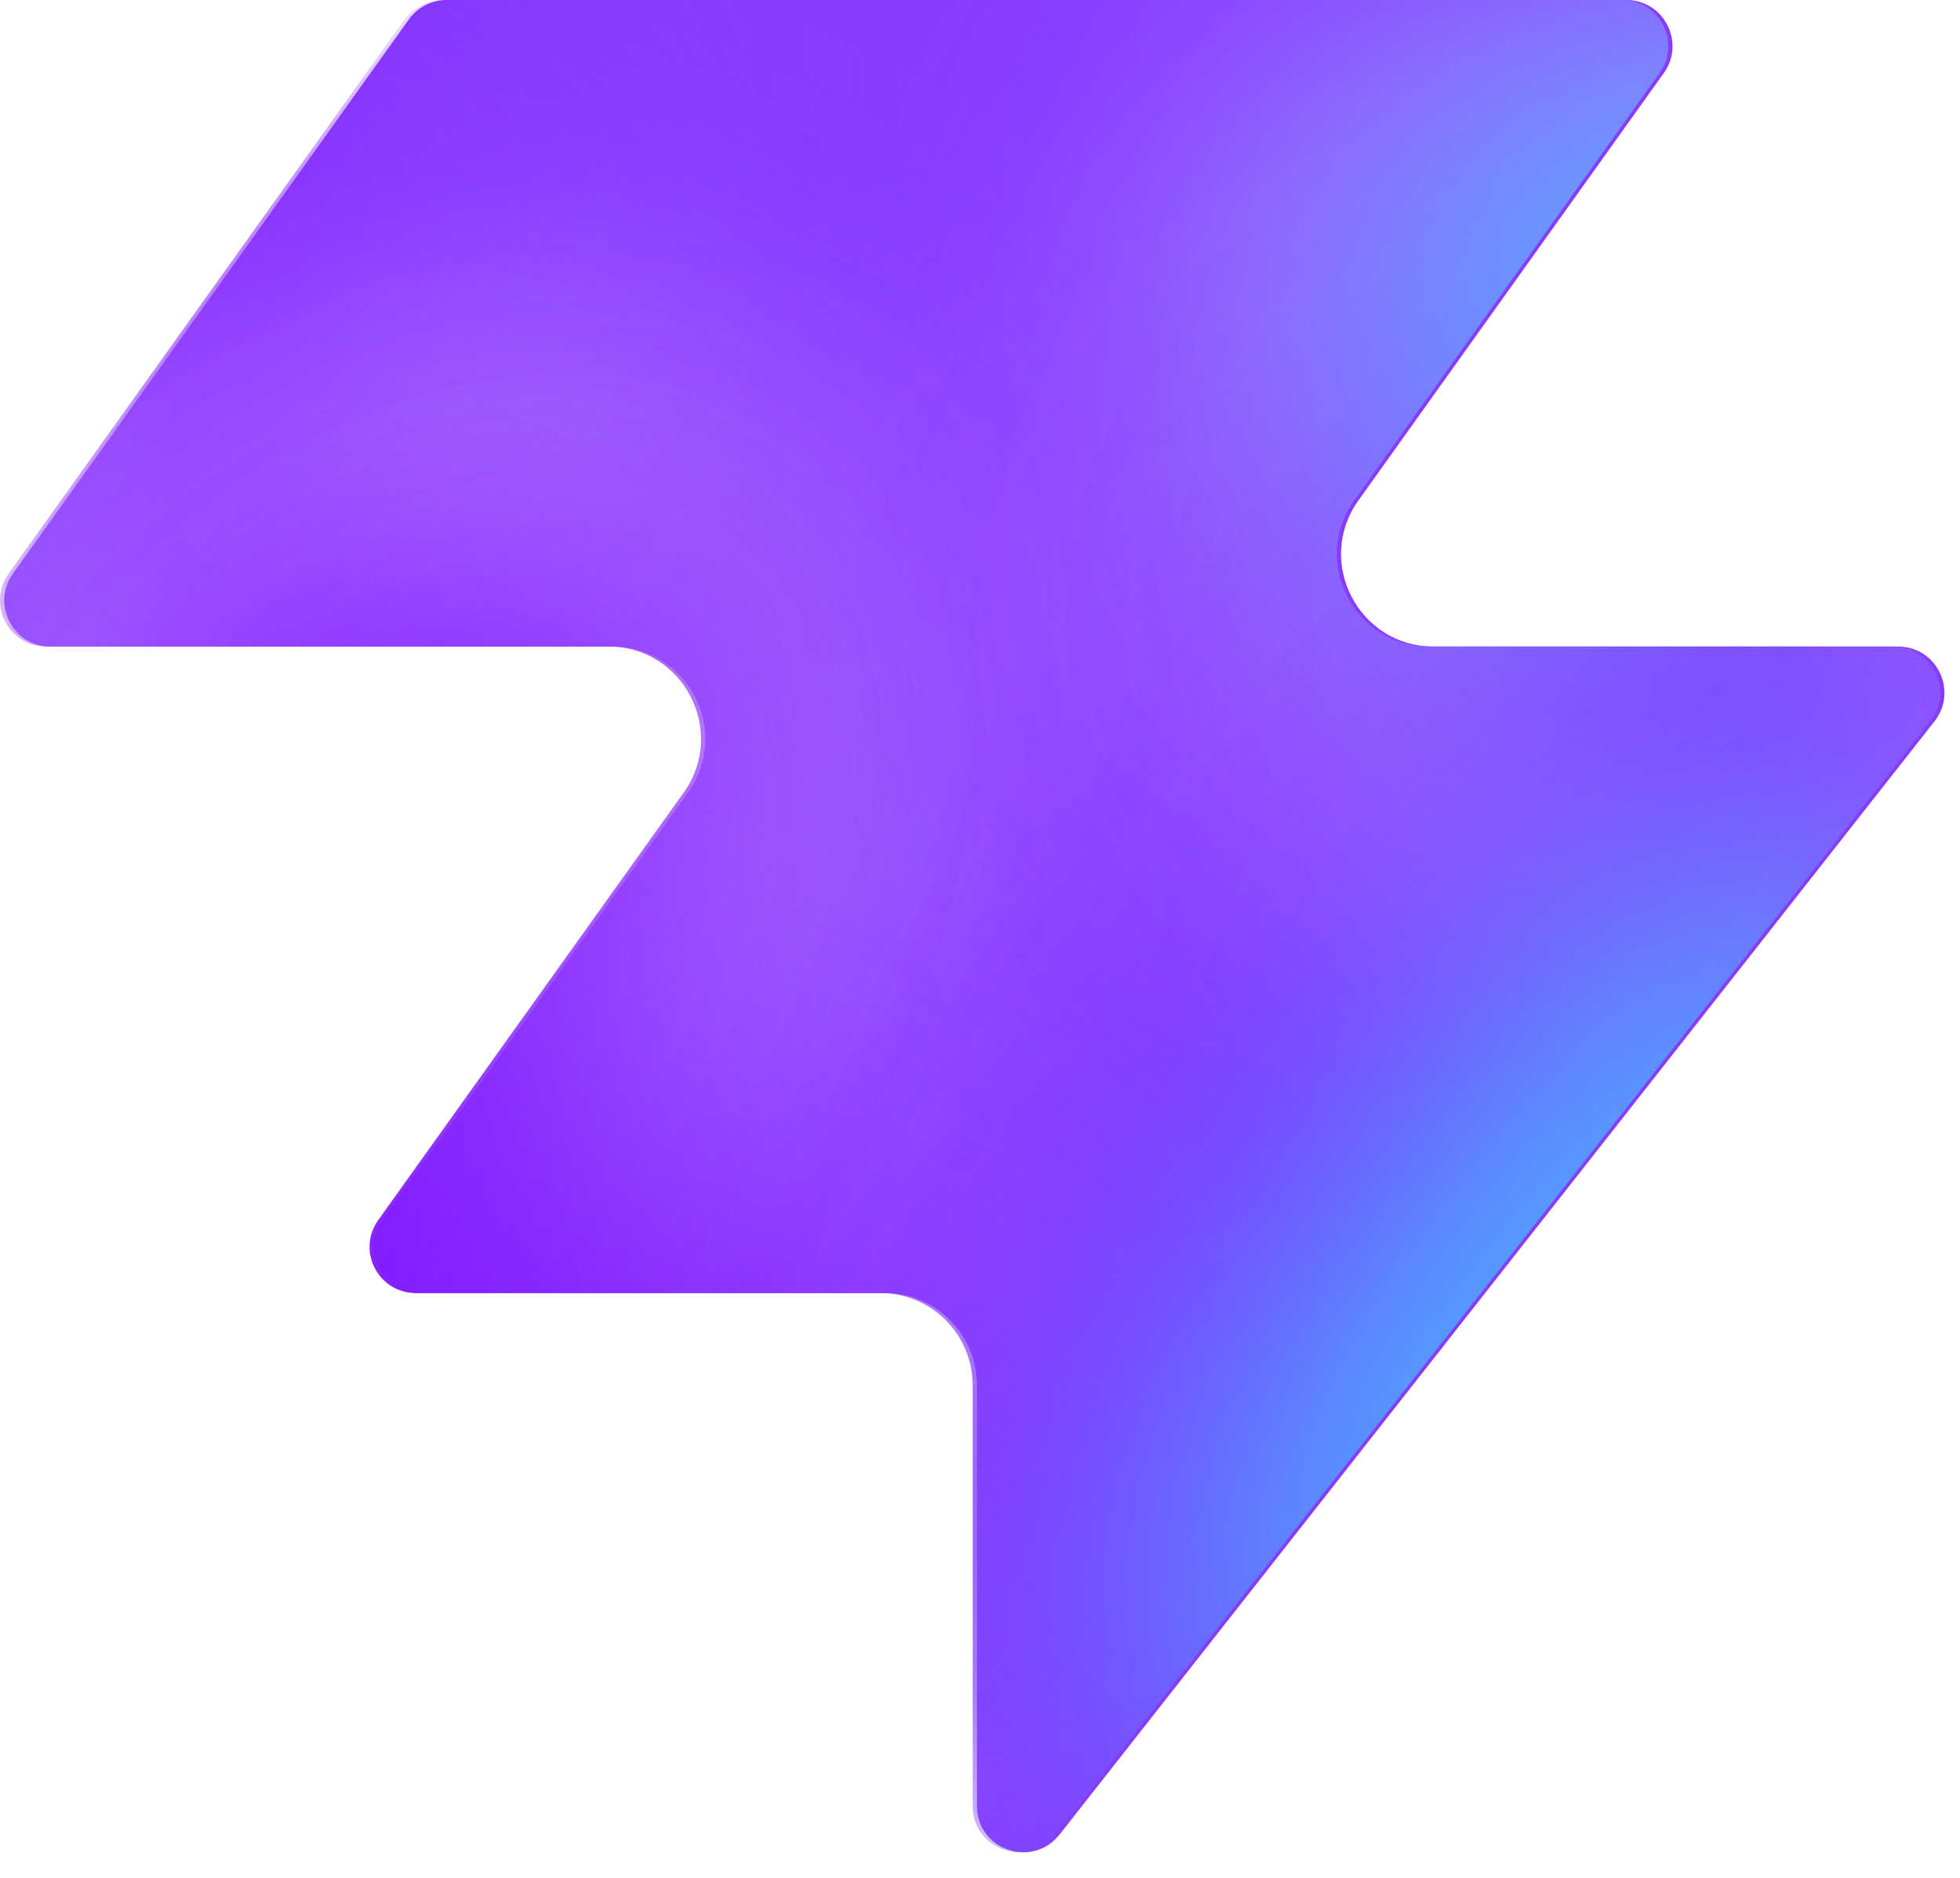
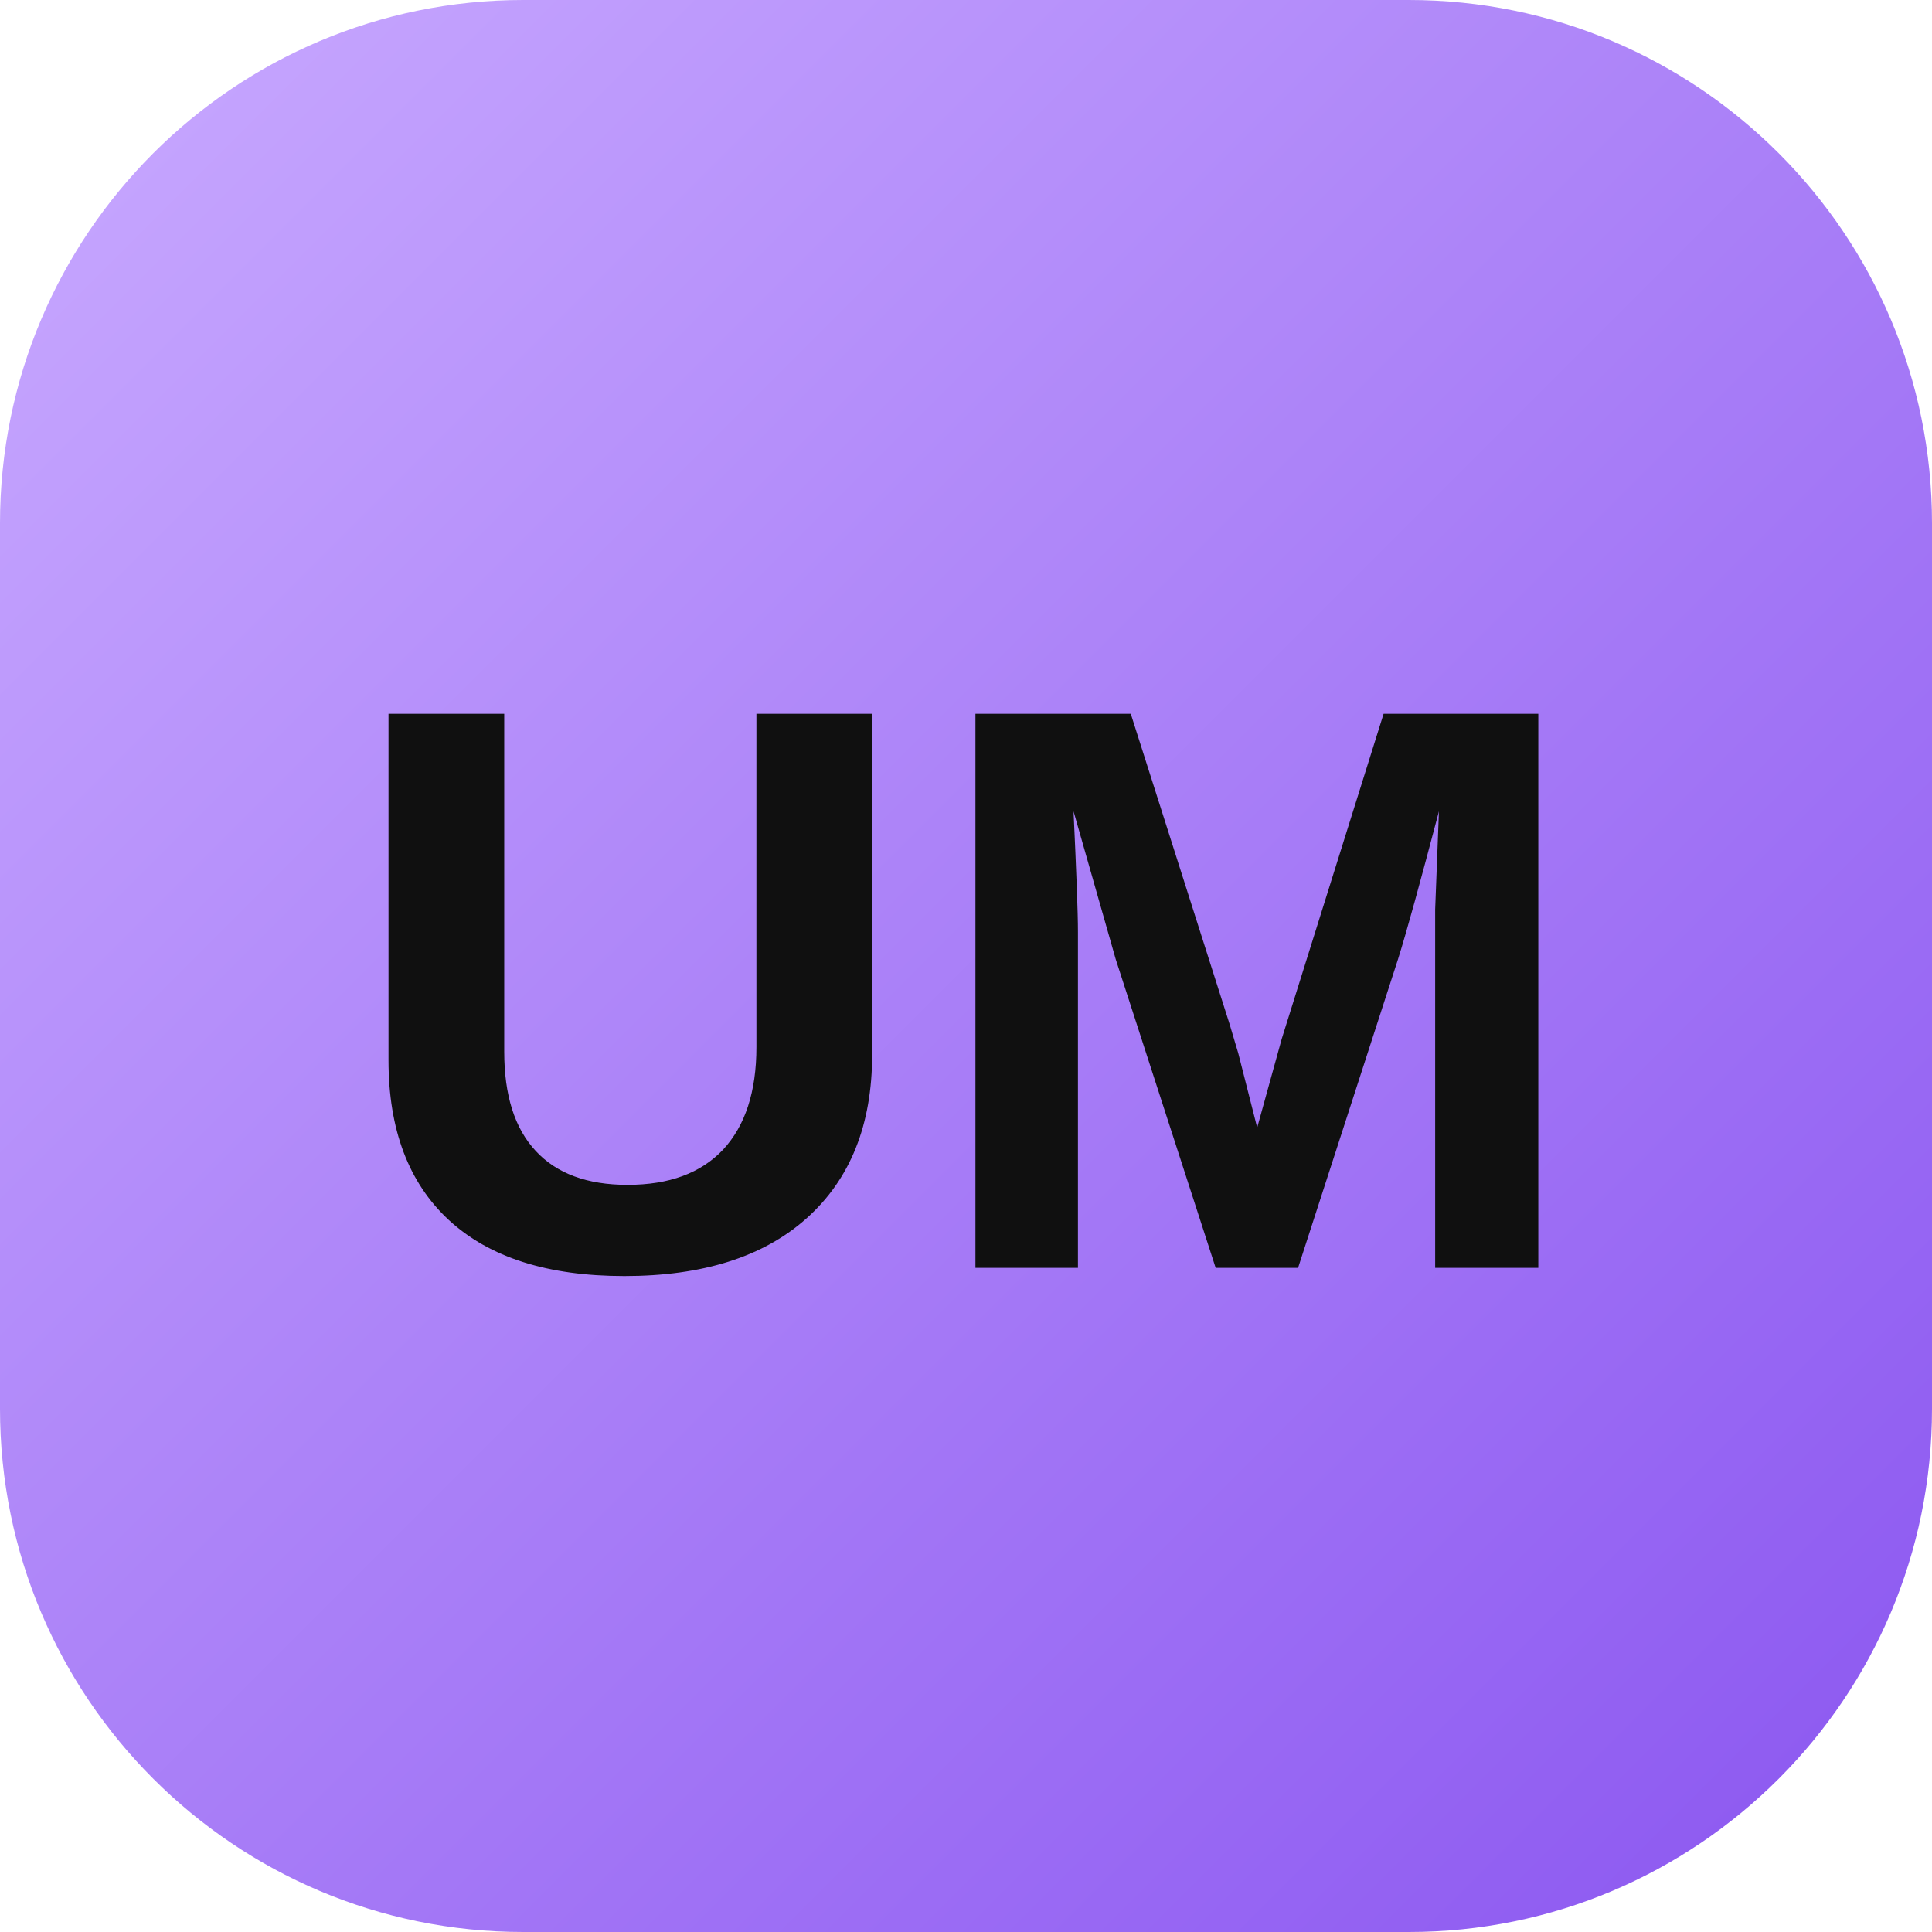
- <svg xmlns="http://www.w3.org/2000/svg" width="48" height="46" fill="none" viewBox="0 0 48 46">
-   <path fill="#863bff" d="M25.946 44.938c-.664.845-2.021.375-2.021-.698V33.937a2.26 2.26 0 0 0-2.262-2.262H10.287c-.92 0-1.456-1.04-.92-1.788l7.48-10.471c1.07-1.497 0-3.578-1.842-3.578H1.237c-.92 0-1.456-1.04-.92-1.788L10.013.474c.214-.297.556-.474.92-.474h28.894c.92 0 1.456 1.04.92 1.788l-7.48 10.471c-1.07 1.498 0 3.579 1.842 3.579h11.377c.943 0 1.473 1.088.89 1.83L25.947 44.94z" style="fill:#863bff;fill:color(display-p3 .525 .23 1);fill-opacity:1" />
-   <mask id="a" width="48" height="46" x="0" y="0" maskUnits="userSpaceOnUse" style="mask-type:alpha">
-     <path fill="#000" d="M25.842 44.938c-.664.844-2.021.375-2.021-.698V33.937a2.26 2.26 0 0 0-2.262-2.262H10.183c-.92 0-1.456-1.04-.92-1.788l7.48-10.471c1.07-1.498 0-3.579-1.842-3.579H1.133c-.92 0-1.456-1.04-.92-1.787L9.91.473c.214-.297.556-.474.92-.474h28.894c.92 0 1.456 1.04.92 1.788l-7.48 10.471c-1.07 1.498 0 3.578 1.842 3.578h11.377c.943 0 1.473 1.088.89 1.832L25.843 44.94z" style="fill:#000;fill-opacity:1" />
-   </mask>
-   <g mask="url(#a)">
-     <g filter="url(#b)">
-       <ellipse cx="5.508" cy="14.704" fill="#ede6ff" rx="5.508" ry="14.704" style="fill:#ede6ff;fill:color(display-p3 .927 .903 1);fill-opacity:1" transform="matrix(.00324 1 1 -.00324 -4.47 31.516)" />
-     </g>
-     <g filter="url(#c)">
-       <ellipse cx="10.399" cy="29.851" fill="#ede6ff" rx="10.399" ry="29.851" style="fill:#ede6ff;fill:color(display-p3 .927 .903 1);fill-opacity:1" transform="matrix(.00324 1 1 -.00324 -39.328 7.883)" />
-     </g>
-     <g filter="url(#d)">
-       <ellipse cx="5.508" cy="30.487" fill="#7e14ff" rx="5.508" ry="30.487" style="fill:#7e14ff;fill:color(display-p3 .492 .077 1);fill-opacity:1" transform="rotate(89.814 -25.913 -14.639)scale(1 -1)" />
-     </g>
-     <g filter="url(#e)">
-       <ellipse cx="5.508" cy="30.599" fill="#7e14ff" rx="5.508" ry="30.599" style="fill:#7e14ff;fill:color(display-p3 .492 .077 1);fill-opacity:1" transform="rotate(89.814 -32.644 -3.334)scale(1 -1)" />
-     </g>
-     <g filter="url(#f)">
-       <ellipse cx="5.508" cy="30.599" fill="#7e14ff" rx="5.508" ry="30.599" style="fill:#7e14ff;fill:color(display-p3 .492 .077 1);fill-opacity:1" transform="matrix(.00324 1 1 -.00324 -34.34 30.47)" />
-     </g>
-     <g filter="url(#g)">
-       <ellipse cx="14.072" cy="22.078" fill="#ede6ff" rx="14.072" ry="22.078" style="fill:#ede6ff;fill:color(display-p3 .927 .903 1);fill-opacity:1" transform="rotate(93.35 24.506 48.493)scale(-1 1)" />
-     </g>
-     <g filter="url(#h)">
-       <ellipse cx="3.47" cy="21.501" fill="#7e14ff" rx="3.47" ry="21.501" style="fill:#7e14ff;fill:color(display-p3 .492 .077 1);fill-opacity:1" transform="rotate(89.009 28.708 47.59)scale(-1 1)" />
-     </g>
-     <g filter="url(#i)">
-       <ellipse cx="3.47" cy="21.501" fill="#7e14ff" rx="3.47" ry="21.501" style="fill:#7e14ff;fill:color(display-p3 .492 .077 1);fill-opacity:1" transform="rotate(89.009 28.708 47.59)scale(-1 1)" />
-     </g>
-     <g filter="url(#j)">
-       <ellipse cx=".387" cy="8.972" fill="#7e14ff" rx="4.407" ry="29.108" style="fill:#7e14ff;fill:color(display-p3 .492 .077 1);fill-opacity:1" transform="rotate(39.51 .387 8.972)" />
-     </g>
-     <g filter="url(#k)">
-       <ellipse cx="47.523" cy="-6.092" fill="#7e14ff" rx="4.407" ry="29.108" style="fill:#7e14ff;fill:color(display-p3 .492 .077 1);fill-opacity:1" transform="rotate(37.892 47.523 -6.092)" />
-     </g>
-     <g filter="url(#l)">
-       <ellipse cx="41.412" cy="6.333" fill="#47bfff" rx="5.971" ry="9.665" style="fill:#47bfff;fill:color(display-p3 .28 .748 1);fill-opacity:1" transform="rotate(37.892 41.412 6.333)" />
-     </g>
-     <g filter="url(#m)">
-       <ellipse cx="-1.879" cy="38.332" fill="#7e14ff" rx="4.407" ry="29.108" style="fill:#7e14ff;fill:color(display-p3 .492 .077 1);fill-opacity:1" transform="rotate(37.892 -1.88 38.332)" />
-     </g>
-     <g filter="url(#n)">
-       <ellipse cx="-1.879" cy="38.332" fill="#7e14ff" rx="4.407" ry="29.108" style="fill:#7e14ff;fill:color(display-p3 .492 .077 1);fill-opacity:1" transform="rotate(37.892 -1.88 38.332)" />
-     </g>
-     <g filter="url(#o)">
-       <ellipse cx="35.651" cy="29.907" fill="#7e14ff" rx="4.407" ry="29.108" style="fill:#7e14ff;fill:color(display-p3 .492 .077 1);fill-opacity:1" transform="rotate(37.892 35.651 29.907)" />
-     </g>
-     <g filter="url(#p)">
-       <ellipse cx="38.418" cy="32.4" fill="#47bfff" rx="5.971" ry="15.297" style="fill:#47bfff;fill:color(display-p3 .28 .748 1);fill-opacity:1" transform="rotate(37.892 38.418 32.4)" />
-     </g>
-   </g>
+ <svg xmlns="http://www.w3.org/2000/svg" viewBox="0 0 48 48">
  <defs>
-     <filter id="b" width="60.045" height="41.654" x="-19.77" y="16.149" color-interpolation-filters="sRGB" filterUnits="userSpaceOnUse">
-       <feFlood flood-opacity="0" result="BackgroundImageFix" />
-       <feBlend in="SourceGraphic" in2="BackgroundImageFix" result="shape" />
-       <feGaussianBlur result="effect1_foregroundBlur_2002_17158" stdDeviation="7.659" />
-     </filter>
-     <filter id="c" width="90.34" height="51.437" x="-54.613" y="-7.533" color-interpolation-filters="sRGB" filterUnits="userSpaceOnUse">
-       <feFlood flood-opacity="0" result="BackgroundImageFix" />
-       <feBlend in="SourceGraphic" in2="BackgroundImageFix" result="shape" />
-       <feGaussianBlur result="effect1_foregroundBlur_2002_17158" stdDeviation="7.659" />
-     </filter>
-     <filter id="d" width="79.355" height="29.4" x="-49.64" y="2.03" color-interpolation-filters="sRGB" filterUnits="userSpaceOnUse">
-       <feFlood flood-opacity="0" result="BackgroundImageFix" />
-       <feBlend in="SourceGraphic" in2="BackgroundImageFix" result="shape" />
-       <feGaussianBlur result="effect1_foregroundBlur_2002_17158" stdDeviation="4.596" />
-     </filter>
-     <filter id="e" width="79.579" height="29.4" x="-45.045" y="20.029" color-interpolation-filters="sRGB" filterUnits="userSpaceOnUse">
-       <feFlood flood-opacity="0" result="BackgroundImageFix" />
-       <feBlend in="SourceGraphic" in2="BackgroundImageFix" result="shape" />
-       <feGaussianBlur result="effect1_foregroundBlur_2002_17158" stdDeviation="4.596" />
-     </filter>
-     <filter id="f" width="79.579" height="29.4" x="-43.513" y="21.178" color-interpolation-filters="sRGB" filterUnits="userSpaceOnUse">
-       <feFlood flood-opacity="0" result="BackgroundImageFix" />
-       <feBlend in="SourceGraphic" in2="BackgroundImageFix" result="shape" />
-       <feGaussianBlur result="effect1_foregroundBlur_2002_17158" stdDeviation="4.596" />
-     </filter>
-     <filter id="g" width="74.749" height="58.852" x="15.756" y="-17.901" color-interpolation-filters="sRGB" filterUnits="userSpaceOnUse">
-       <feFlood flood-opacity="0" result="BackgroundImageFix" />
-       <feBlend in="SourceGraphic" in2="BackgroundImageFix" result="shape" />
-       <feGaussianBlur result="effect1_foregroundBlur_2002_17158" stdDeviation="7.659" />
-     </filter>
-     <filter id="h" width="61.377" height="25.362" x="23.548" y="2.284" color-interpolation-filters="sRGB" filterUnits="userSpaceOnUse">
-       <feFlood flood-opacity="0" result="BackgroundImageFix" />
-       <feBlend in="SourceGraphic" in2="BackgroundImageFix" result="shape" />
-       <feGaussianBlur result="effect1_foregroundBlur_2002_17158" stdDeviation="4.596" />
-     </filter>
-     <filter id="i" width="61.377" height="25.362" x="23.548" y="2.284" color-interpolation-filters="sRGB" filterUnits="userSpaceOnUse">
-       <feFlood flood-opacity="0" result="BackgroundImageFix" />
-       <feBlend in="SourceGraphic" in2="BackgroundImageFix" result="shape" />
-       <feGaussianBlur result="effect1_foregroundBlur_2002_17158" stdDeviation="4.596" />
-     </filter>
-     <filter id="j" width="56.045" height="63.649" x="-27.636" y="-22.853" color-interpolation-filters="sRGB" filterUnits="userSpaceOnUse">
-       <feFlood flood-opacity="0" result="BackgroundImageFix" />
-       <feBlend in="SourceGraphic" in2="BackgroundImageFix" result="shape" />
-       <feGaussianBlur result="effect1_foregroundBlur_2002_17158" stdDeviation="4.596" />
-     </filter>
-     <filter id="k" width="54.814" height="64.646" x="20.116" y="-38.415" color-interpolation-filters="sRGB" filterUnits="userSpaceOnUse">
-       <feFlood flood-opacity="0" result="BackgroundImageFix" />
-       <feBlend in="SourceGraphic" in2="BackgroundImageFix" result="shape" />
-       <feGaussianBlur result="effect1_foregroundBlur_2002_17158" stdDeviation="4.596" />
-     </filter>
-     <filter id="l" width="33.541" height="35.313" x="24.641" y="-11.323" color-interpolation-filters="sRGB" filterUnits="userSpaceOnUse">
-       <feFlood flood-opacity="0" result="BackgroundImageFix" />
-       <feBlend in="SourceGraphic" in2="BackgroundImageFix" result="shape" />
-       <feGaussianBlur result="effect1_foregroundBlur_2002_17158" stdDeviation="4.596" />
-     </filter>
-     <filter id="m" width="54.814" height="64.646" x="-29.286" y="6.009" color-interpolation-filters="sRGB" filterUnits="userSpaceOnUse">
-       <feFlood flood-opacity="0" result="BackgroundImageFix" />
-       <feBlend in="SourceGraphic" in2="BackgroundImageFix" result="shape" />
-       <feGaussianBlur result="effect1_foregroundBlur_2002_17158" stdDeviation="4.596" />
-     </filter>
-     <filter id="n" width="54.814" height="64.646" x="-29.286" y="6.009" color-interpolation-filters="sRGB" filterUnits="userSpaceOnUse">
-       <feFlood flood-opacity="0" result="BackgroundImageFix" />
-       <feBlend in="SourceGraphic" in2="BackgroundImageFix" result="shape" />
-       <feGaussianBlur result="effect1_foregroundBlur_2002_17158" stdDeviation="4.596" />
-     </filter>
-     <filter id="o" width="54.814" height="64.646" x="8.244" y="-2.416" color-interpolation-filters="sRGB" filterUnits="userSpaceOnUse">
-       <feFlood flood-opacity="0" result="BackgroundImageFix" />
-       <feBlend in="SourceGraphic" in2="BackgroundImageFix" result="shape" />
-       <feGaussianBlur result="effect1_foregroundBlur_2002_17158" stdDeviation="4.596" />
-     </filter>
-     <filter id="p" width="39.409" height="43.623" x="18.713" y="10.588" color-interpolation-filters="sRGB" filterUnits="userSpaceOnUse">
-       <feFlood flood-opacity="0" result="BackgroundImageFix" />
-       <feBlend in="SourceGraphic" in2="BackgroundImageFix" result="shape" />
-       <feGaussianBlur result="effect1_foregroundBlur_2002_17158" stdDeviation="4.596" />
-     </filter>
+     <linearGradient id="g" x1="0" y1="0" x2="1" y2="1">
+       <stop offset="0" stop-color="#c9aaff" />
+       <stop offset="1" stop-color="#8a55f0" />
+     </linearGradient>
  </defs>
+   <rect width="48" height="48" rx="13" fill="url(#g)" />
+   <text x="24" y="31.5" text-anchor="middle" font-size="20" font-weight="800" fill="#101010" font-family="Arial, sans-serif">UM</text>
</svg>
